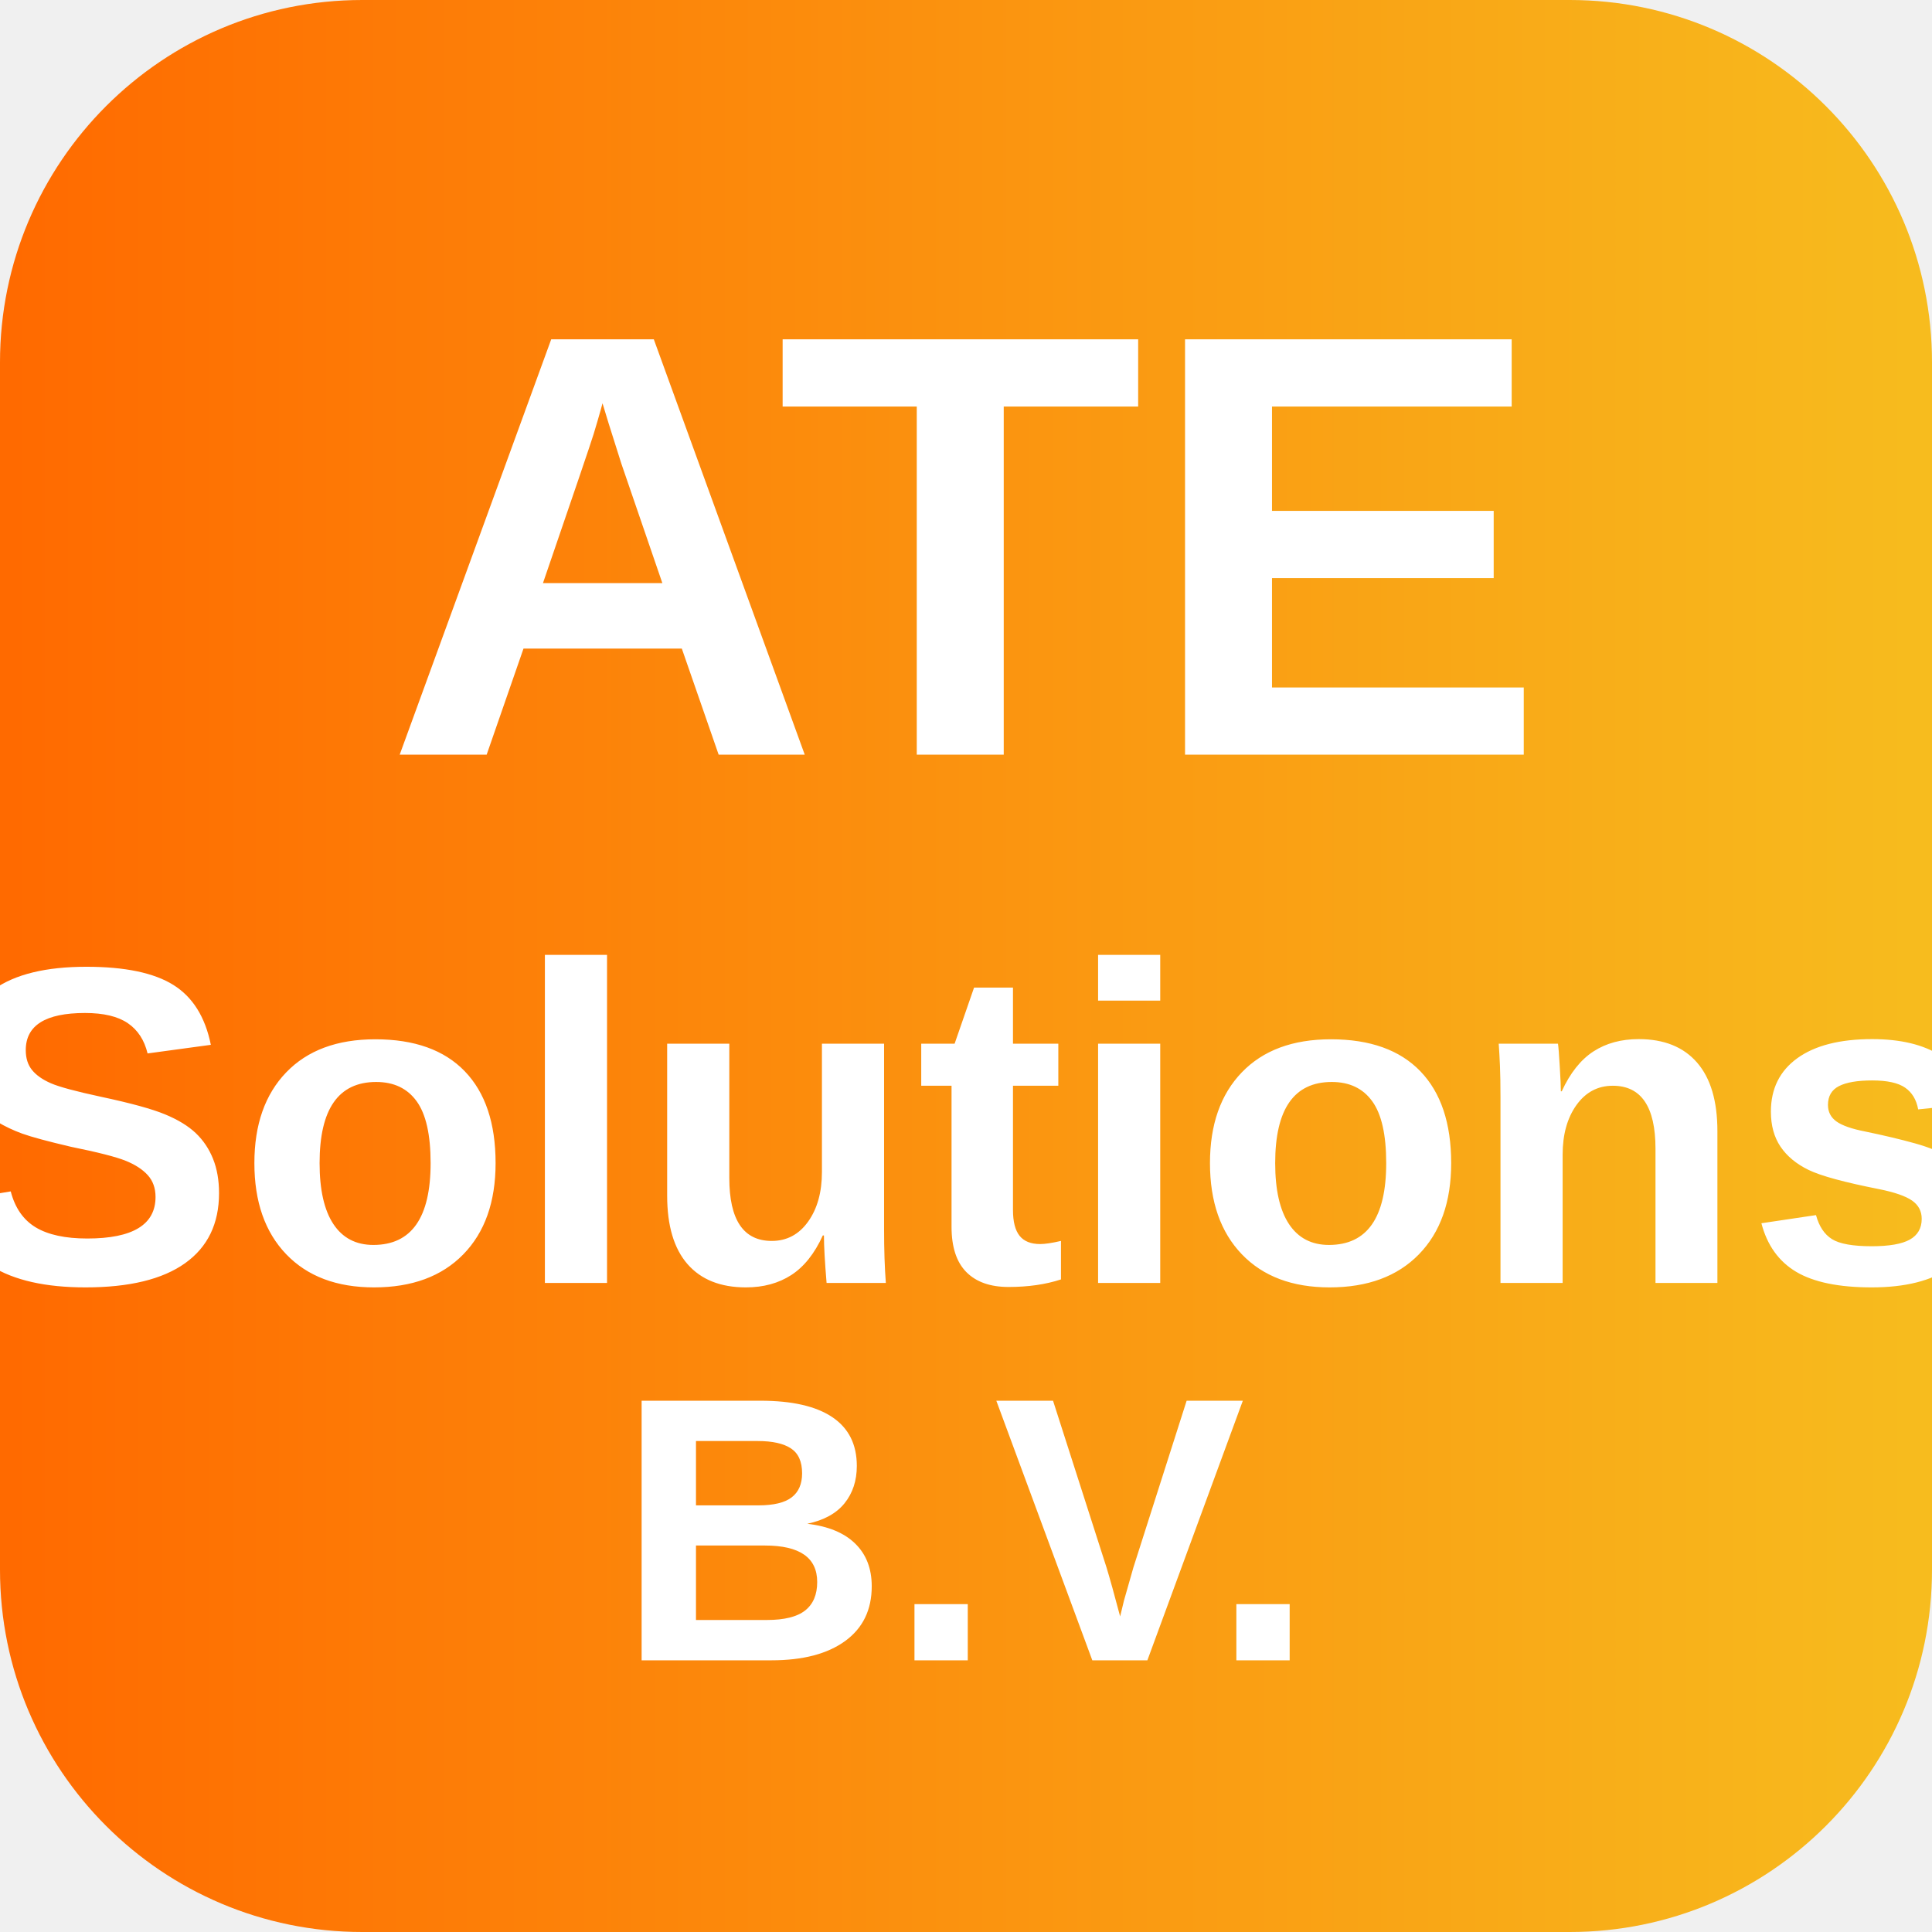
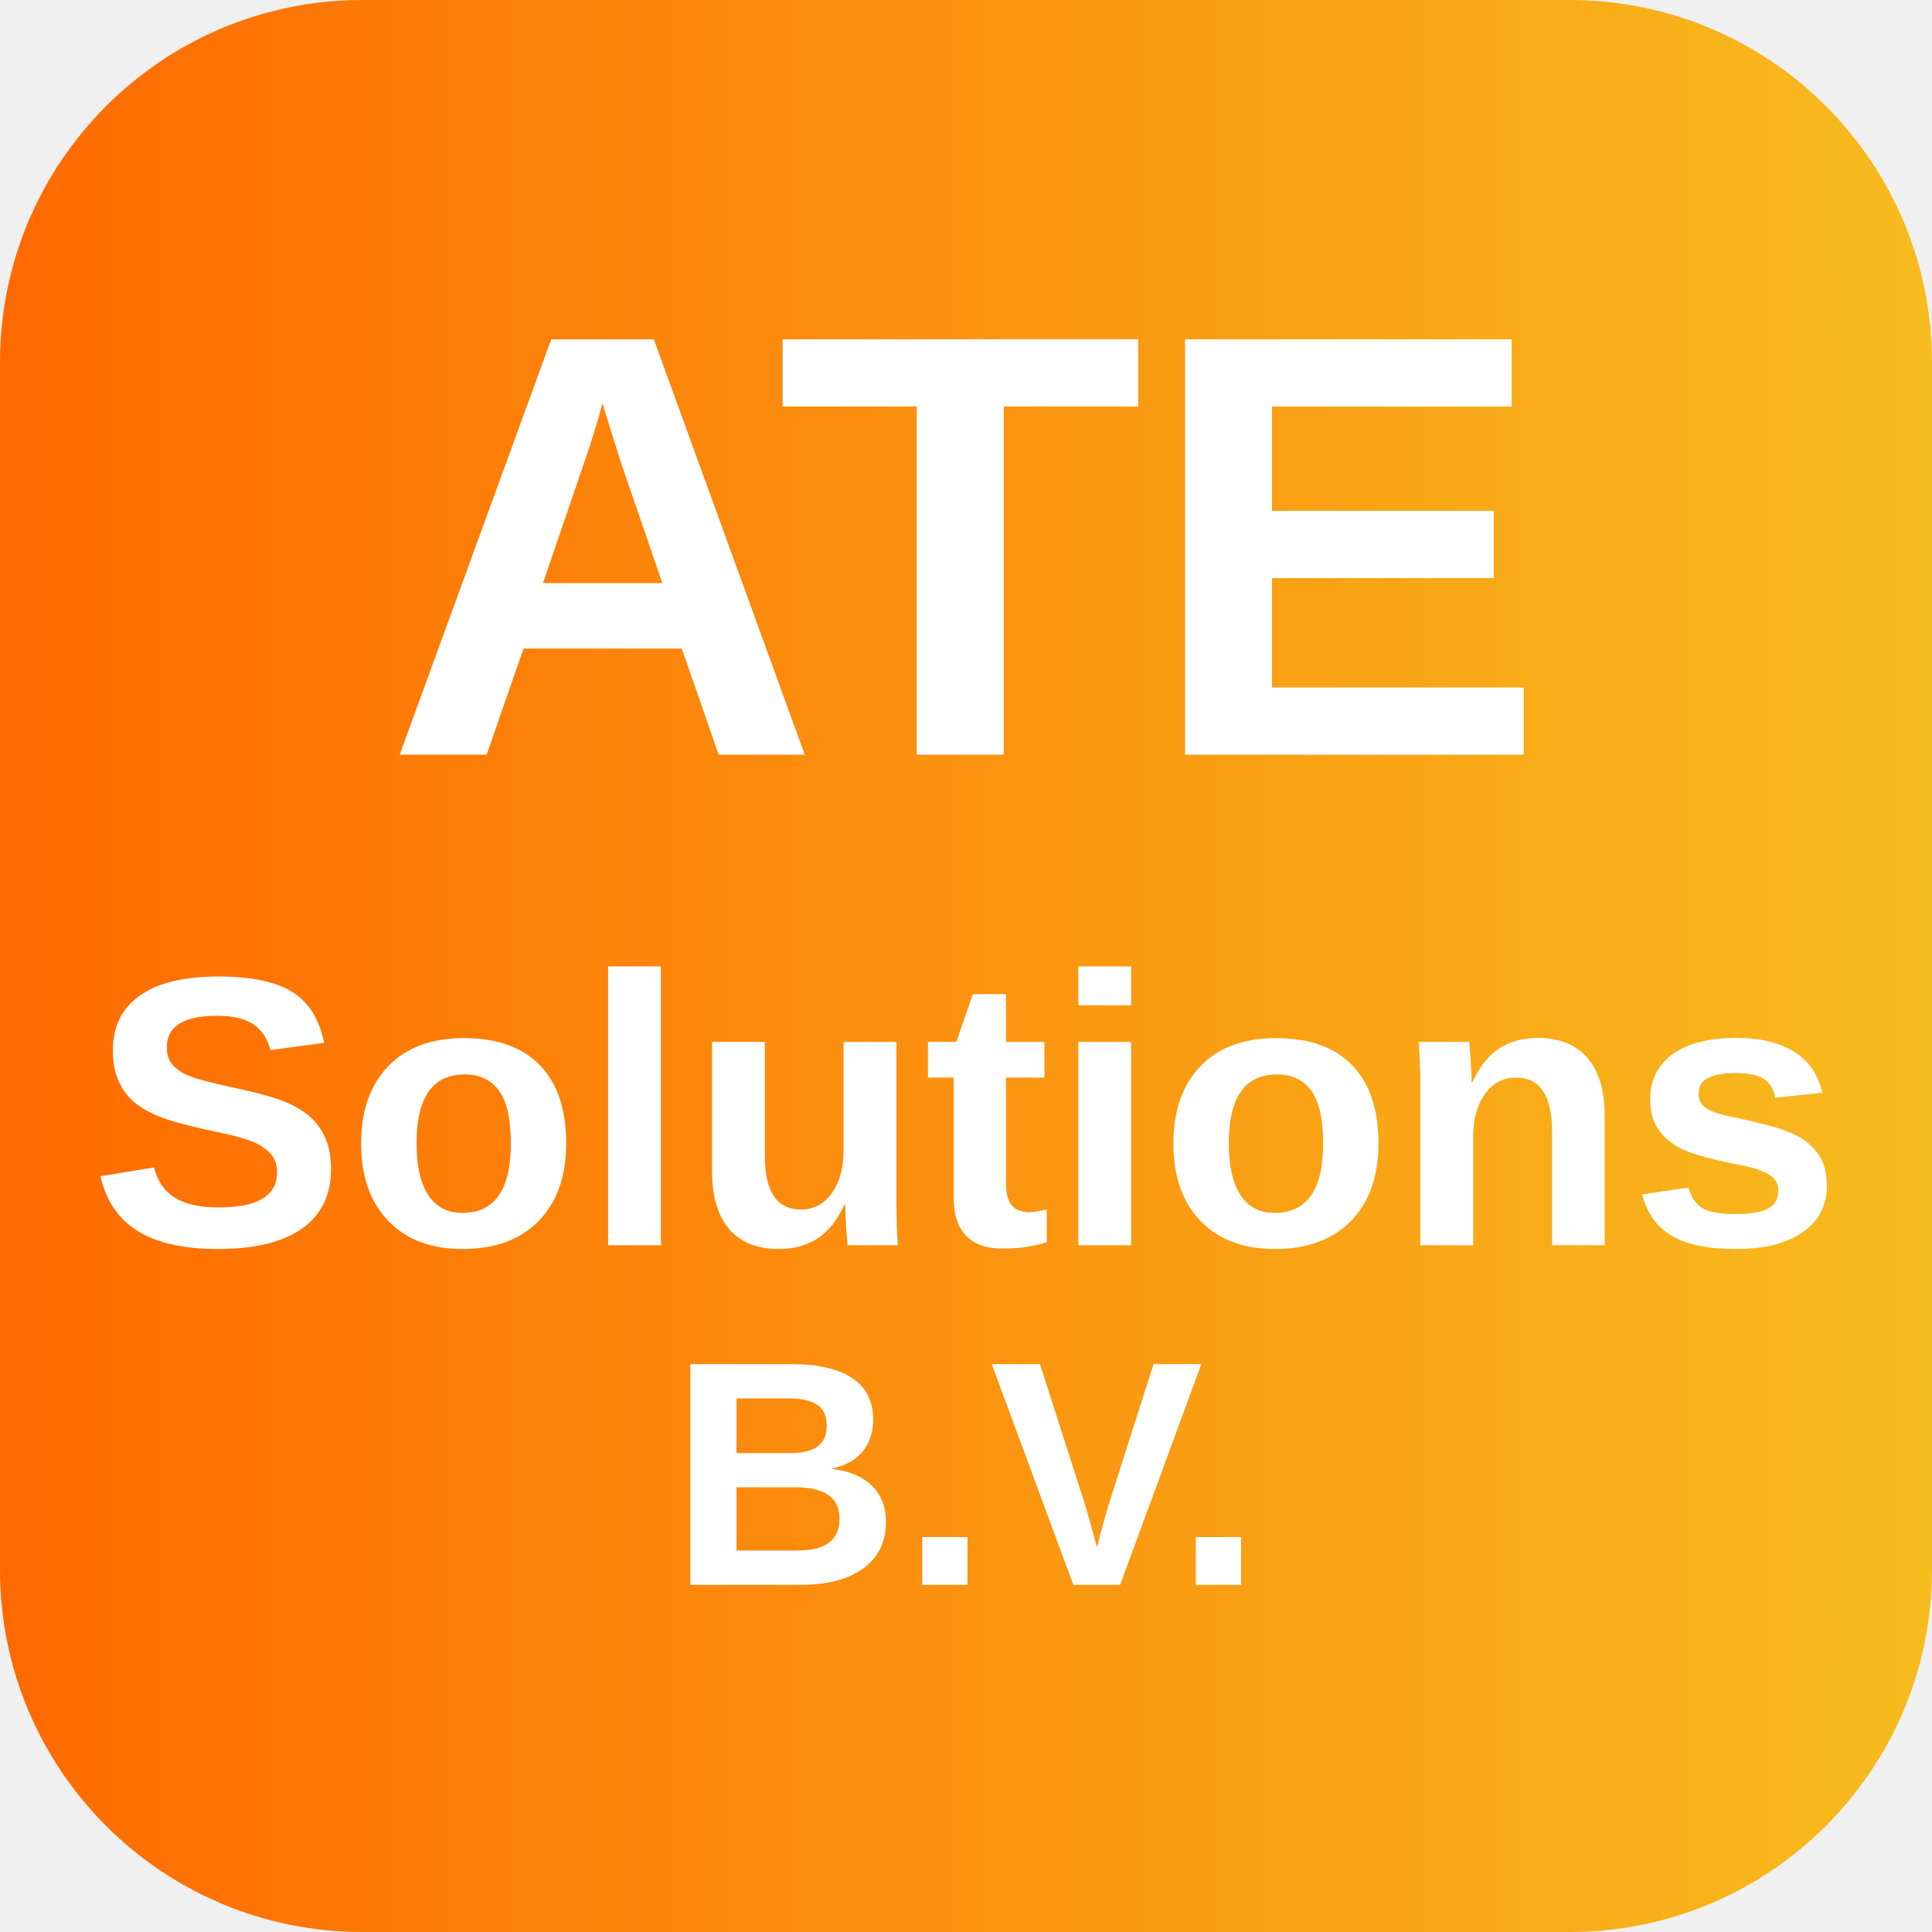
<svg xmlns="http://www.w3.org/2000/svg" viewBox="0 0 512 512">
  <defs>
    <linearGradient id="ateGrad" gradientUnits="userSpaceOnUse" x1="0" y1="256" x2="512" y2="256">
      <stop offset="0.005" style="stop-color:#FF6A00" />
      <stop offset="1" style="stop-color:#F7BC1E" />
    </linearGradient>
  </defs>
  <rect width="512" height="512" rx="96" ry="96" fill="url(#ateGrad)" />
  <text x="256" y="200" text-anchor="middle" font-family="Arial, Helvetica, sans-serif" font-weight="bold" font-size="160" fill="#ffffff">ATE</text>
-   <text x="256" y="340" text-anchor="middle" font-family="Arial, Helvetica, sans-serif" font-weight="700" font-size="120" fill="#ffffff">Solutions</text>
-   <text x="256" y="440" text-anchor="middle" font-family="Arial, Helvetica, sans-serif" font-weight="700" font-size="100" fill="#ffffff">B.V.</text>
+   <text x="256" y="330" text-anchor="middle" font-family="Arial, Helvetica, sans-serif" font-weight="700" font-size="102" fill="#ffffff">Solutions</text>
+   <text x="256" y="420" text-anchor="middle" font-family="Arial, Helvetica, sans-serif" font-weight="700" font-size="85" fill="#ffffff">B.V.</text>
</svg>
